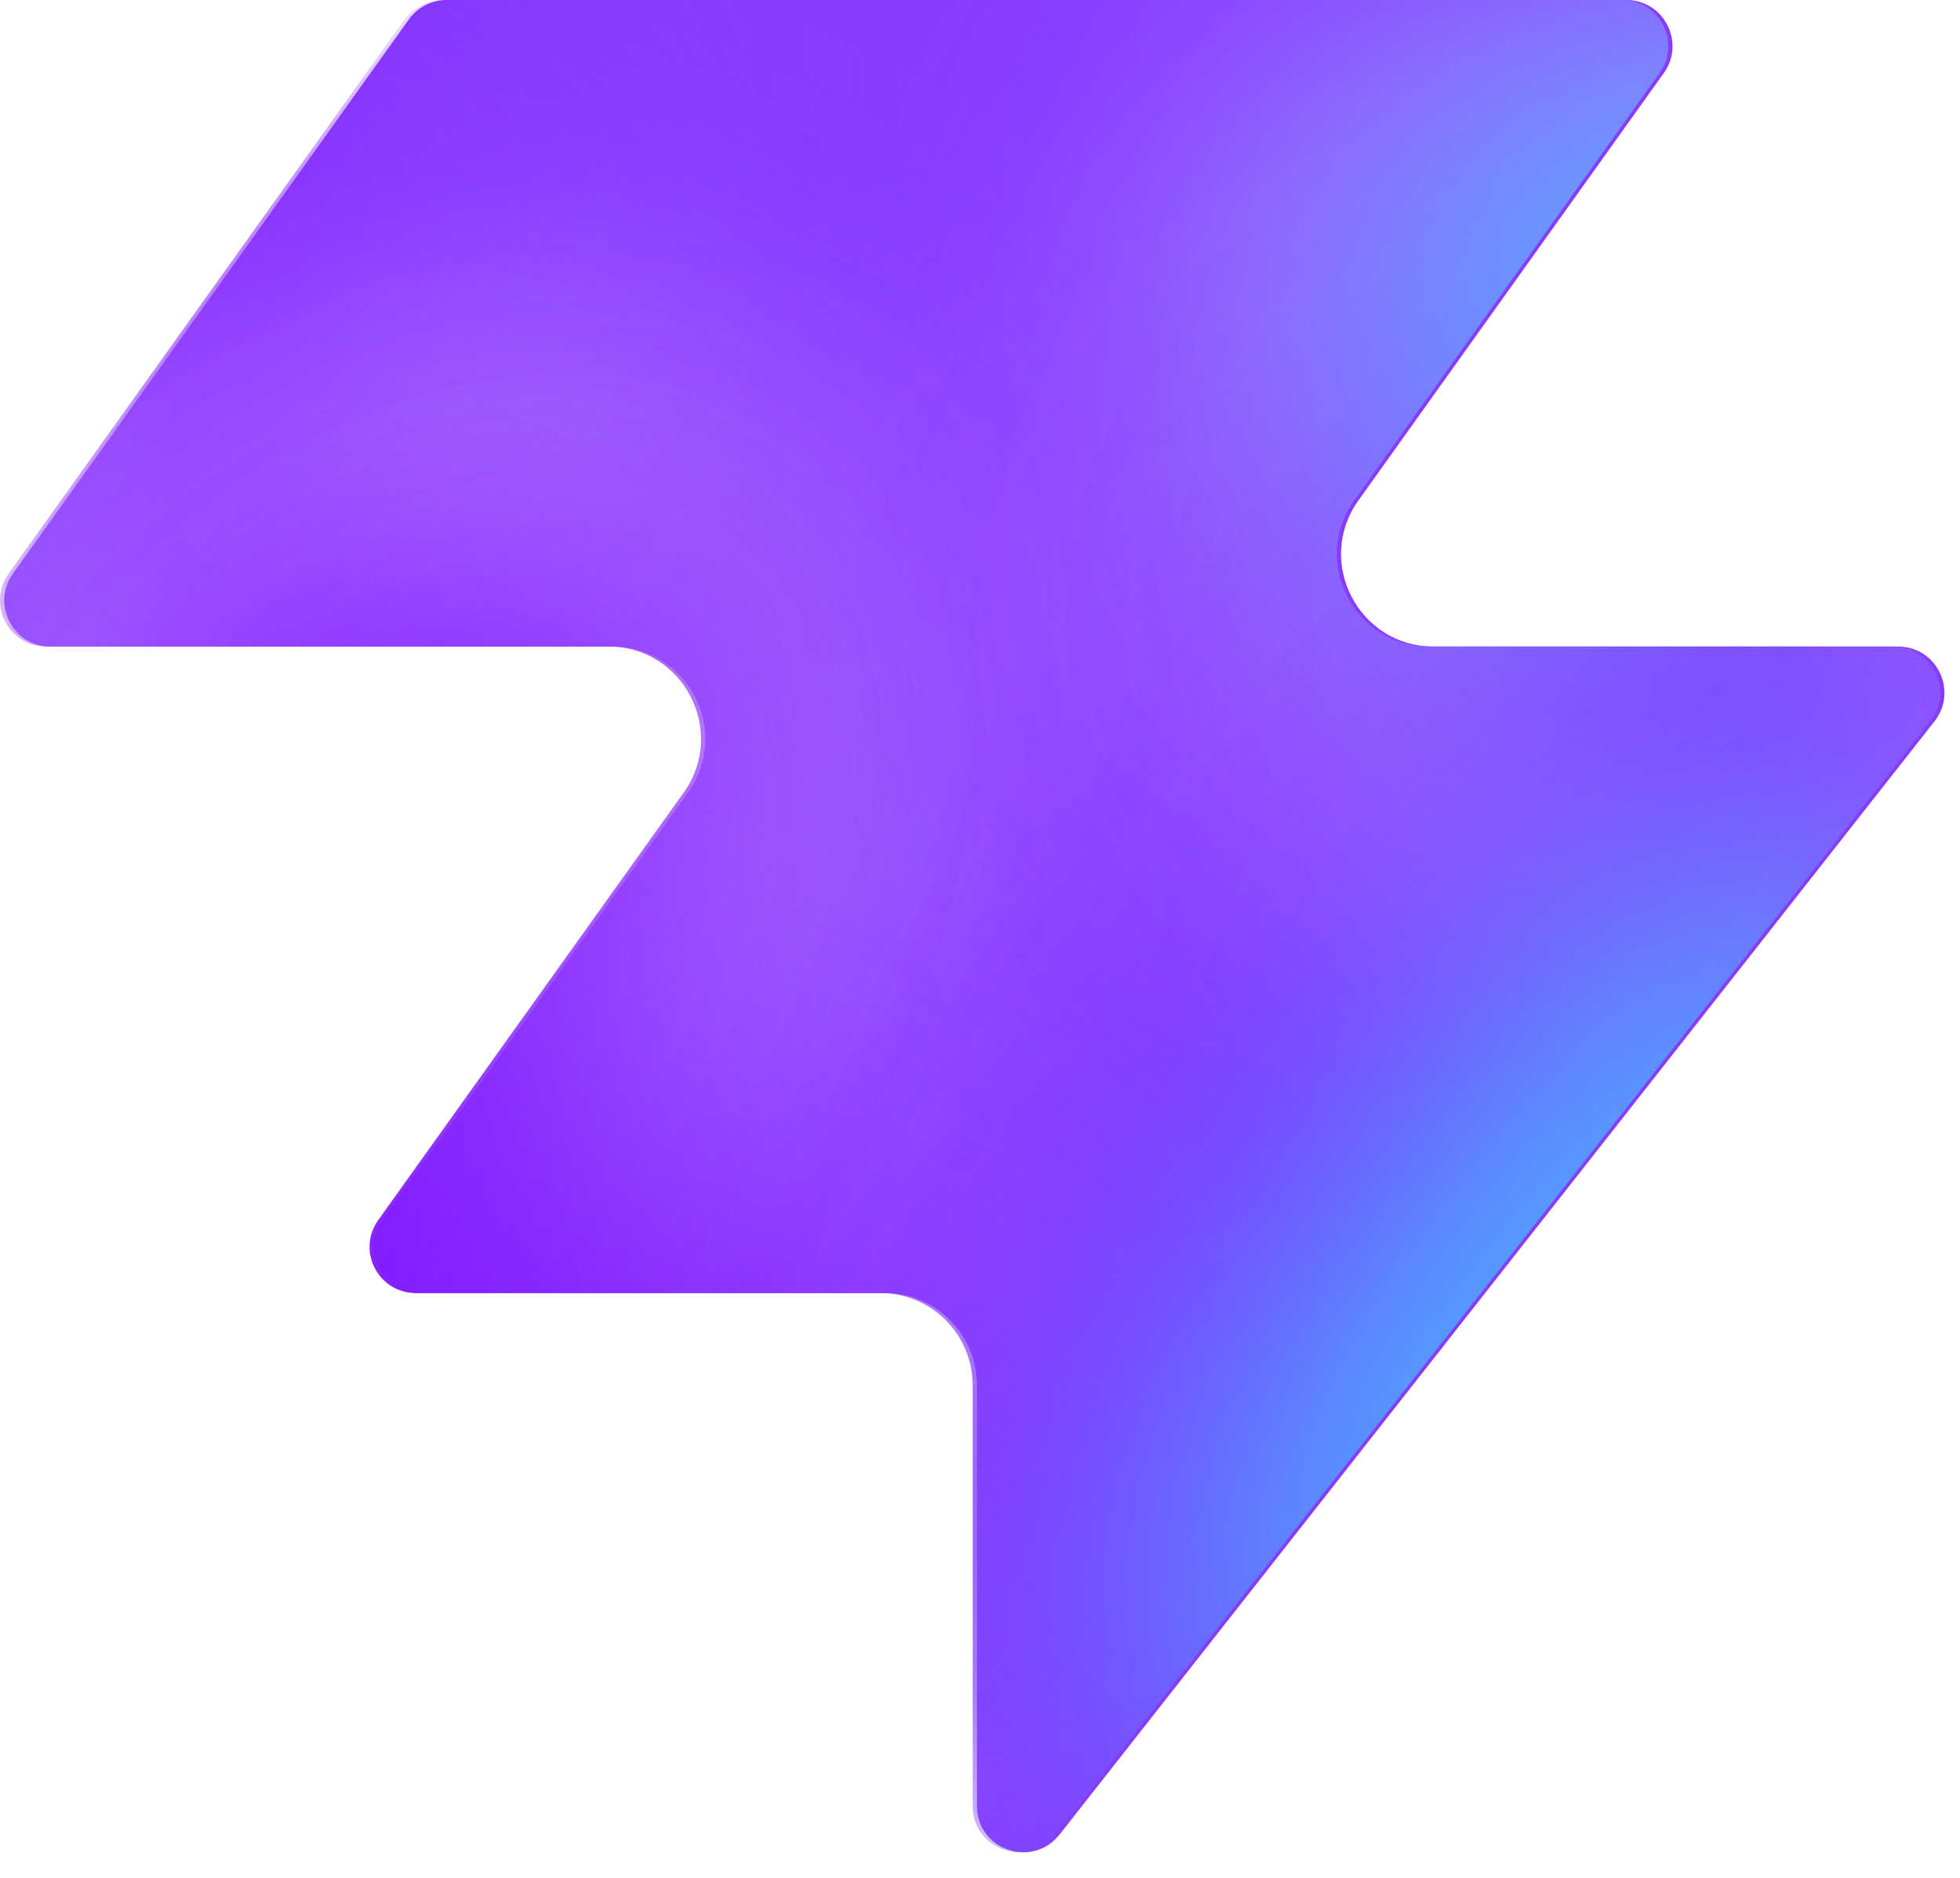
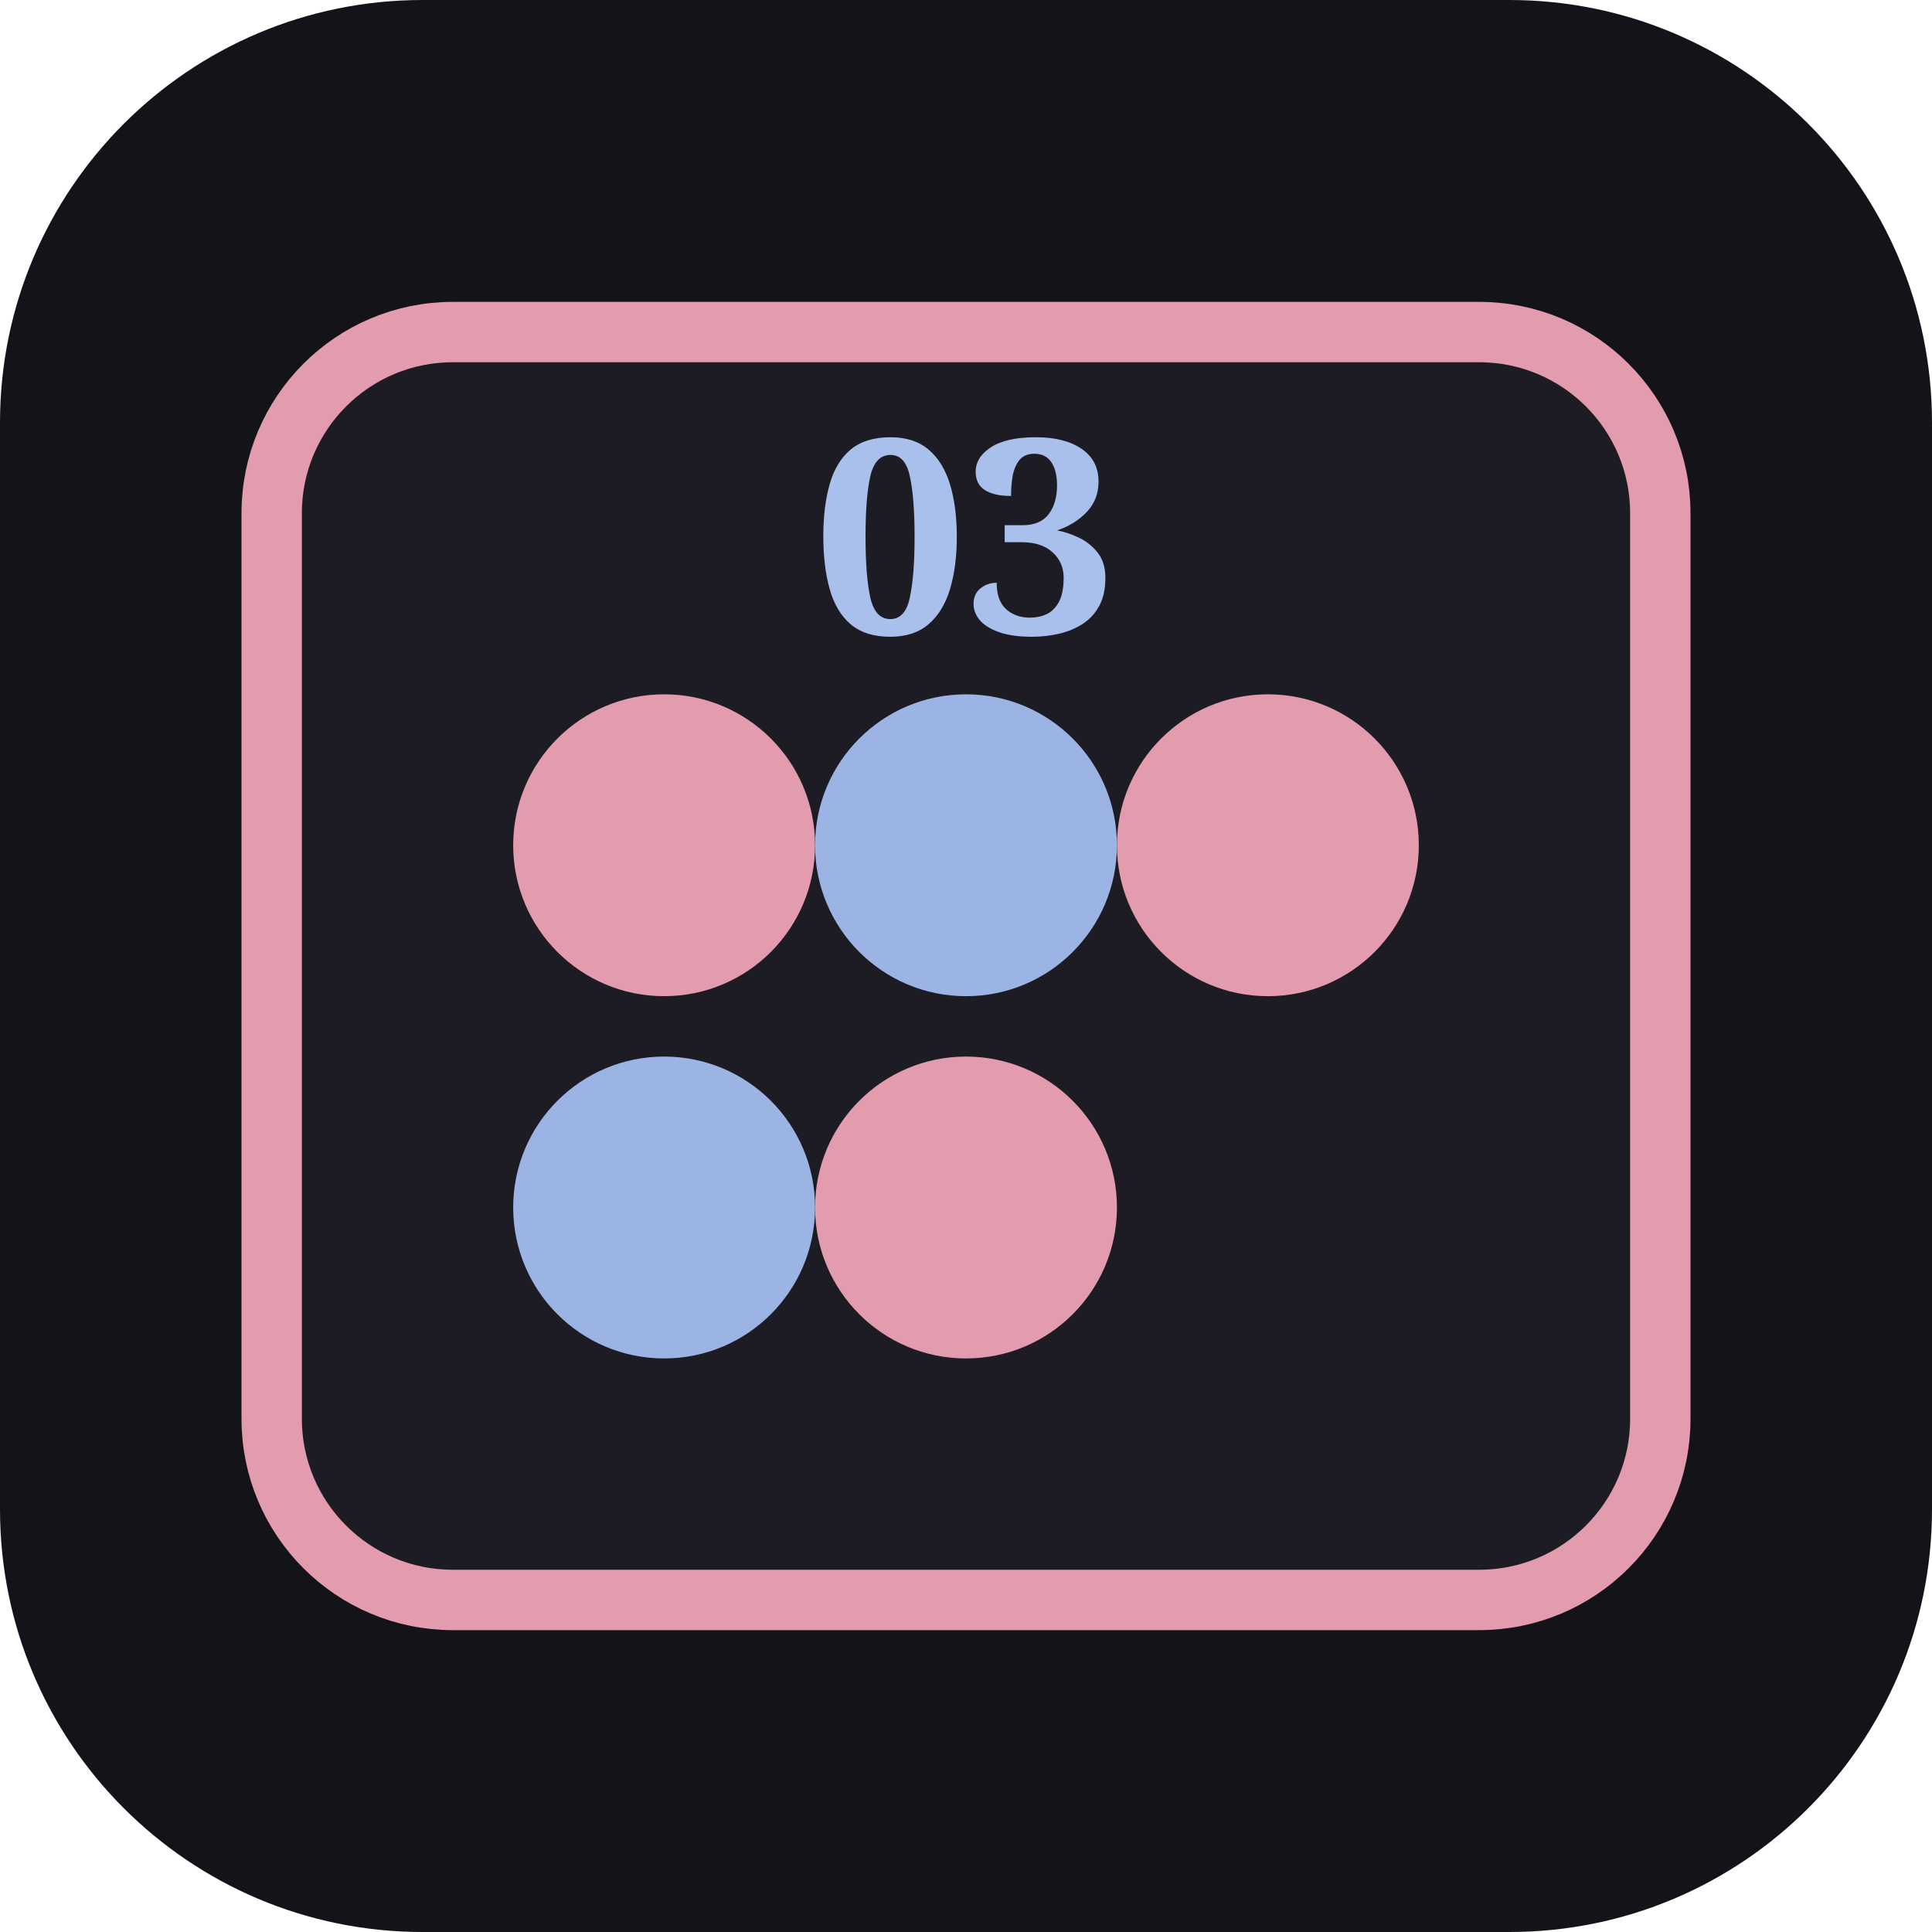
- <svg xmlns="http://www.w3.org/2000/svg" width="48" height="46" fill="none" viewBox="0 0 48 46">
-   <path fill="#863bff" d="M25.946 44.938c-.664.845-2.021.375-2.021-.698V33.937a2.26 2.26 0 0 0-2.262-2.262H10.287c-.92 0-1.456-1.04-.92-1.788l7.48-10.471c1.07-1.497 0-3.578-1.842-3.578H1.237c-.92 0-1.456-1.04-.92-1.788L10.013.474c.214-.297.556-.474.92-.474h28.894c.92 0 1.456 1.04.92 1.788l-7.48 10.471c-1.07 1.498 0 3.579 1.842 3.579h11.377c.943 0 1.473 1.088.89 1.83L25.947 44.94z" style="fill:#863bff;fill:color(display-p3 .525 .23 1);fill-opacity:1" />
-   <mask id="a" width="48" height="46" x="0" y="0" maskUnits="userSpaceOnUse" style="mask-type:alpha">
-     <path fill="#000" d="M25.842 44.938c-.664.844-2.021.375-2.021-.698V33.937a2.26 2.26 0 0 0-2.262-2.262H10.183c-.92 0-1.456-1.04-.92-1.788l7.48-10.471c1.07-1.498 0-3.579-1.842-3.579H1.133c-.92 0-1.456-1.04-.92-1.787L9.91.473c.214-.297.556-.474.92-.474h28.894c.92 0 1.456 1.04.92 1.788l-7.48 10.471c-1.07 1.498 0 3.578 1.842 3.578h11.377c.943 0 1.473 1.088.89 1.832L25.843 44.94z" style="fill:#000;fill-opacity:1" />
-   </mask>
-   <g mask="url(#a)">
-     <g filter="url(#b)">
-       <ellipse cx="5.508" cy="14.704" fill="#ede6ff" rx="5.508" ry="14.704" style="fill:#ede6ff;fill:color(display-p3 .927 .903 1);fill-opacity:1" transform="matrix(.00324 1 1 -.00324 -4.47 31.516)" />
-     </g>
-     <g filter="url(#c)">
-       <ellipse cx="10.399" cy="29.851" fill="#ede6ff" rx="10.399" ry="29.851" style="fill:#ede6ff;fill:color(display-p3 .927 .903 1);fill-opacity:1" transform="matrix(.00324 1 1 -.00324 -39.328 7.883)" />
-     </g>
-     <g filter="url(#d)">
-       <ellipse cx="5.508" cy="30.487" fill="#7e14ff" rx="5.508" ry="30.487" style="fill:#7e14ff;fill:color(display-p3 .492 .077 1);fill-opacity:1" transform="rotate(89.814 -25.913 -14.639)scale(1 -1)" />
-     </g>
-     <g filter="url(#e)">
-       <ellipse cx="5.508" cy="30.599" fill="#7e14ff" rx="5.508" ry="30.599" style="fill:#7e14ff;fill:color(display-p3 .492 .077 1);fill-opacity:1" transform="rotate(89.814 -32.644 -3.334)scale(1 -1)" />
-     </g>
-     <g filter="url(#f)">
-       <ellipse cx="5.508" cy="30.599" fill="#7e14ff" rx="5.508" ry="30.599" style="fill:#7e14ff;fill:color(display-p3 .492 .077 1);fill-opacity:1" transform="matrix(.00324 1 1 -.00324 -34.34 30.47)" />
-     </g>
-     <g filter="url(#g)">
-       <ellipse cx="14.072" cy="22.078" fill="#ede6ff" rx="14.072" ry="22.078" style="fill:#ede6ff;fill:color(display-p3 .927 .903 1);fill-opacity:1" transform="rotate(93.35 24.506 48.493)scale(-1 1)" />
-     </g>
-     <g filter="url(#h)">
-       <ellipse cx="3.47" cy="21.501" fill="#7e14ff" rx="3.47" ry="21.501" style="fill:#7e14ff;fill:color(display-p3 .492 .077 1);fill-opacity:1" transform="rotate(89.009 28.708 47.59)scale(-1 1)" />
-     </g>
-     <g filter="url(#i)">
-       <ellipse cx="3.47" cy="21.501" fill="#7e14ff" rx="3.47" ry="21.501" style="fill:#7e14ff;fill:color(display-p3 .492 .077 1);fill-opacity:1" transform="rotate(89.009 28.708 47.59)scale(-1 1)" />
-     </g>
-     <g filter="url(#j)">
-       <ellipse cx=".387" cy="8.972" fill="#7e14ff" rx="4.407" ry="29.108" style="fill:#7e14ff;fill:color(display-p3 .492 .077 1);fill-opacity:1" transform="rotate(39.51 .387 8.972)" />
-     </g>
-     <g filter="url(#k)">
-       <ellipse cx="47.523" cy="-6.092" fill="#7e14ff" rx="4.407" ry="29.108" style="fill:#7e14ff;fill:color(display-p3 .492 .077 1);fill-opacity:1" transform="rotate(37.892 47.523 -6.092)" />
-     </g>
-     <g filter="url(#l)">
-       <ellipse cx="41.412" cy="6.333" fill="#47bfff" rx="5.971" ry="9.665" style="fill:#47bfff;fill:color(display-p3 .28 .748 1);fill-opacity:1" transform="rotate(37.892 41.412 6.333)" />
-     </g>
-     <g filter="url(#m)">
-       <ellipse cx="-1.879" cy="38.332" fill="#7e14ff" rx="4.407" ry="29.108" style="fill:#7e14ff;fill:color(display-p3 .492 .077 1);fill-opacity:1" transform="rotate(37.892 -1.88 38.332)" />
-     </g>
-     <g filter="url(#n)">
-       <ellipse cx="-1.879" cy="38.332" fill="#7e14ff" rx="4.407" ry="29.108" style="fill:#7e14ff;fill:color(display-p3 .492 .077 1);fill-opacity:1" transform="rotate(37.892 -1.88 38.332)" />
-     </g>
-     <g filter="url(#o)">
-       <ellipse cx="35.651" cy="29.907" fill="#7e14ff" rx="4.407" ry="29.108" style="fill:#7e14ff;fill:color(display-p3 .492 .077 1);fill-opacity:1" transform="rotate(37.892 35.651 29.907)" />
-     </g>
-     <g filter="url(#p)">
-       <ellipse cx="38.418" cy="32.4" fill="#47bfff" rx="5.971" ry="15.297" style="fill:#47bfff;fill:color(display-p3 .28 .748 1);fill-opacity:1" transform="rotate(37.892 38.418 32.4)" />
-     </g>
-   </g>
-   <defs>
-     <filter id="b" width="60.045" height="41.654" x="-19.77" y="16.149" color-interpolation-filters="sRGB" filterUnits="userSpaceOnUse">
-       <feFlood flood-opacity="0" result="BackgroundImageFix" />
-       <feBlend in="SourceGraphic" in2="BackgroundImageFix" result="shape" />
-       <feGaussianBlur result="effect1_foregroundBlur_2002_17158" stdDeviation="7.659" />
-     </filter>
-     <filter id="c" width="90.34" height="51.437" x="-54.613" y="-7.533" color-interpolation-filters="sRGB" filterUnits="userSpaceOnUse">
-       <feFlood flood-opacity="0" result="BackgroundImageFix" />
-       <feBlend in="SourceGraphic" in2="BackgroundImageFix" result="shape" />
-       <feGaussianBlur result="effect1_foregroundBlur_2002_17158" stdDeviation="7.659" />
-     </filter>
-     <filter id="d" width="79.355" height="29.4" x="-49.64" y="2.03" color-interpolation-filters="sRGB" filterUnits="userSpaceOnUse">
-       <feFlood flood-opacity="0" result="BackgroundImageFix" />
-       <feBlend in="SourceGraphic" in2="BackgroundImageFix" result="shape" />
-       <feGaussianBlur result="effect1_foregroundBlur_2002_17158" stdDeviation="4.596" />
-     </filter>
-     <filter id="e" width="79.579" height="29.4" x="-45.045" y="20.029" color-interpolation-filters="sRGB" filterUnits="userSpaceOnUse">
-       <feFlood flood-opacity="0" result="BackgroundImageFix" />
-       <feBlend in="SourceGraphic" in2="BackgroundImageFix" result="shape" />
-       <feGaussianBlur result="effect1_foregroundBlur_2002_17158" stdDeviation="4.596" />
-     </filter>
-     <filter id="f" width="79.579" height="29.4" x="-43.513" y="21.178" color-interpolation-filters="sRGB" filterUnits="userSpaceOnUse">
-       <feFlood flood-opacity="0" result="BackgroundImageFix" />
-       <feBlend in="SourceGraphic" in2="BackgroundImageFix" result="shape" />
-       <feGaussianBlur result="effect1_foregroundBlur_2002_17158" stdDeviation="4.596" />
-     </filter>
-     <filter id="g" width="74.749" height="58.852" x="15.756" y="-17.901" color-interpolation-filters="sRGB" filterUnits="userSpaceOnUse">
-       <feFlood flood-opacity="0" result="BackgroundImageFix" />
-       <feBlend in="SourceGraphic" in2="BackgroundImageFix" result="shape" />
-       <feGaussianBlur result="effect1_foregroundBlur_2002_17158" stdDeviation="7.659" />
-     </filter>
-     <filter id="h" width="61.377" height="25.362" x="23.548" y="2.284" color-interpolation-filters="sRGB" filterUnits="userSpaceOnUse">
-       <feFlood flood-opacity="0" result="BackgroundImageFix" />
-       <feBlend in="SourceGraphic" in2="BackgroundImageFix" result="shape" />
-       <feGaussianBlur result="effect1_foregroundBlur_2002_17158" stdDeviation="4.596" />
-     </filter>
-     <filter id="i" width="61.377" height="25.362" x="23.548" y="2.284" color-interpolation-filters="sRGB" filterUnits="userSpaceOnUse">
-       <feFlood flood-opacity="0" result="BackgroundImageFix" />
-       <feBlend in="SourceGraphic" in2="BackgroundImageFix" result="shape" />
-       <feGaussianBlur result="effect1_foregroundBlur_2002_17158" stdDeviation="4.596" />
-     </filter>
-     <filter id="j" width="56.045" height="63.649" x="-27.636" y="-22.853" color-interpolation-filters="sRGB" filterUnits="userSpaceOnUse">
-       <feFlood flood-opacity="0" result="BackgroundImageFix" />
-       <feBlend in="SourceGraphic" in2="BackgroundImageFix" result="shape" />
-       <feGaussianBlur result="effect1_foregroundBlur_2002_17158" stdDeviation="4.596" />
-     </filter>
-     <filter id="k" width="54.814" height="64.646" x="20.116" y="-38.415" color-interpolation-filters="sRGB" filterUnits="userSpaceOnUse">
-       <feFlood flood-opacity="0" result="BackgroundImageFix" />
-       <feBlend in="SourceGraphic" in2="BackgroundImageFix" result="shape" />
-       <feGaussianBlur result="effect1_foregroundBlur_2002_17158" stdDeviation="4.596" />
-     </filter>
-     <filter id="l" width="33.541" height="35.313" x="24.641" y="-11.323" color-interpolation-filters="sRGB" filterUnits="userSpaceOnUse">
-       <feFlood flood-opacity="0" result="BackgroundImageFix" />
-       <feBlend in="SourceGraphic" in2="BackgroundImageFix" result="shape" />
-       <feGaussianBlur result="effect1_foregroundBlur_2002_17158" stdDeviation="4.596" />
-     </filter>
-     <filter id="m" width="54.814" height="64.646" x="-29.286" y="6.009" color-interpolation-filters="sRGB" filterUnits="userSpaceOnUse">
-       <feFlood flood-opacity="0" result="BackgroundImageFix" />
-       <feBlend in="SourceGraphic" in2="BackgroundImageFix" result="shape" />
-       <feGaussianBlur result="effect1_foregroundBlur_2002_17158" stdDeviation="4.596" />
-     </filter>
-     <filter id="n" width="54.814" height="64.646" x="-29.286" y="6.009" color-interpolation-filters="sRGB" filterUnits="userSpaceOnUse">
-       <feFlood flood-opacity="0" result="BackgroundImageFix" />
-       <feBlend in="SourceGraphic" in2="BackgroundImageFix" result="shape" />
-       <feGaussianBlur result="effect1_foregroundBlur_2002_17158" stdDeviation="4.596" />
-     </filter>
-     <filter id="o" width="54.814" height="64.646" x="8.244" y="-2.416" color-interpolation-filters="sRGB" filterUnits="userSpaceOnUse">
-       <feFlood flood-opacity="0" result="BackgroundImageFix" />
-       <feBlend in="SourceGraphic" in2="BackgroundImageFix" result="shape" />
-       <feGaussianBlur result="effect1_foregroundBlur_2002_17158" stdDeviation="4.596" />
-     </filter>
-     <filter id="p" width="39.409" height="43.623" x="18.713" y="10.588" color-interpolation-filters="sRGB" filterUnits="userSpaceOnUse">
-       <feFlood flood-opacity="0" result="BackgroundImageFix" />
-       <feBlend in="SourceGraphic" in2="BackgroundImageFix" result="shape" />
-       <feGaussianBlur result="effect1_foregroundBlur_2002_17158" stdDeviation="4.596" />
-     </filter>
-   </defs>
+ <svg xmlns="http://www.w3.org/2000/svg" viewBox="0 0 128 128" fill="none">
+   <rect width="128" height="128" rx="28" fill="#14131a" />
+   <rect x="18" y="22" width="92" height="84" rx="12" fill="#1d1c25" stroke="#e39bae" stroke-width="4" />
+   <circle cx="44" cy="56" r="10" fill="#e39bae" />
+   <circle cx="64" cy="56" r="10" fill="#9cb4e4" />
+   <circle cx="84" cy="56" r="10" fill="#e39bae" />
+   <circle cx="44" cy="80" r="10" fill="#9cb4e4" />
+   <circle cx="64" cy="80" r="10" fill="#e39bae" />
+   <text x="64" y="42" text-anchor="middle" fill="#a9c0ec" font-family="Georgia, serif" font-size="18" font-weight="600">03</text>
</svg>
